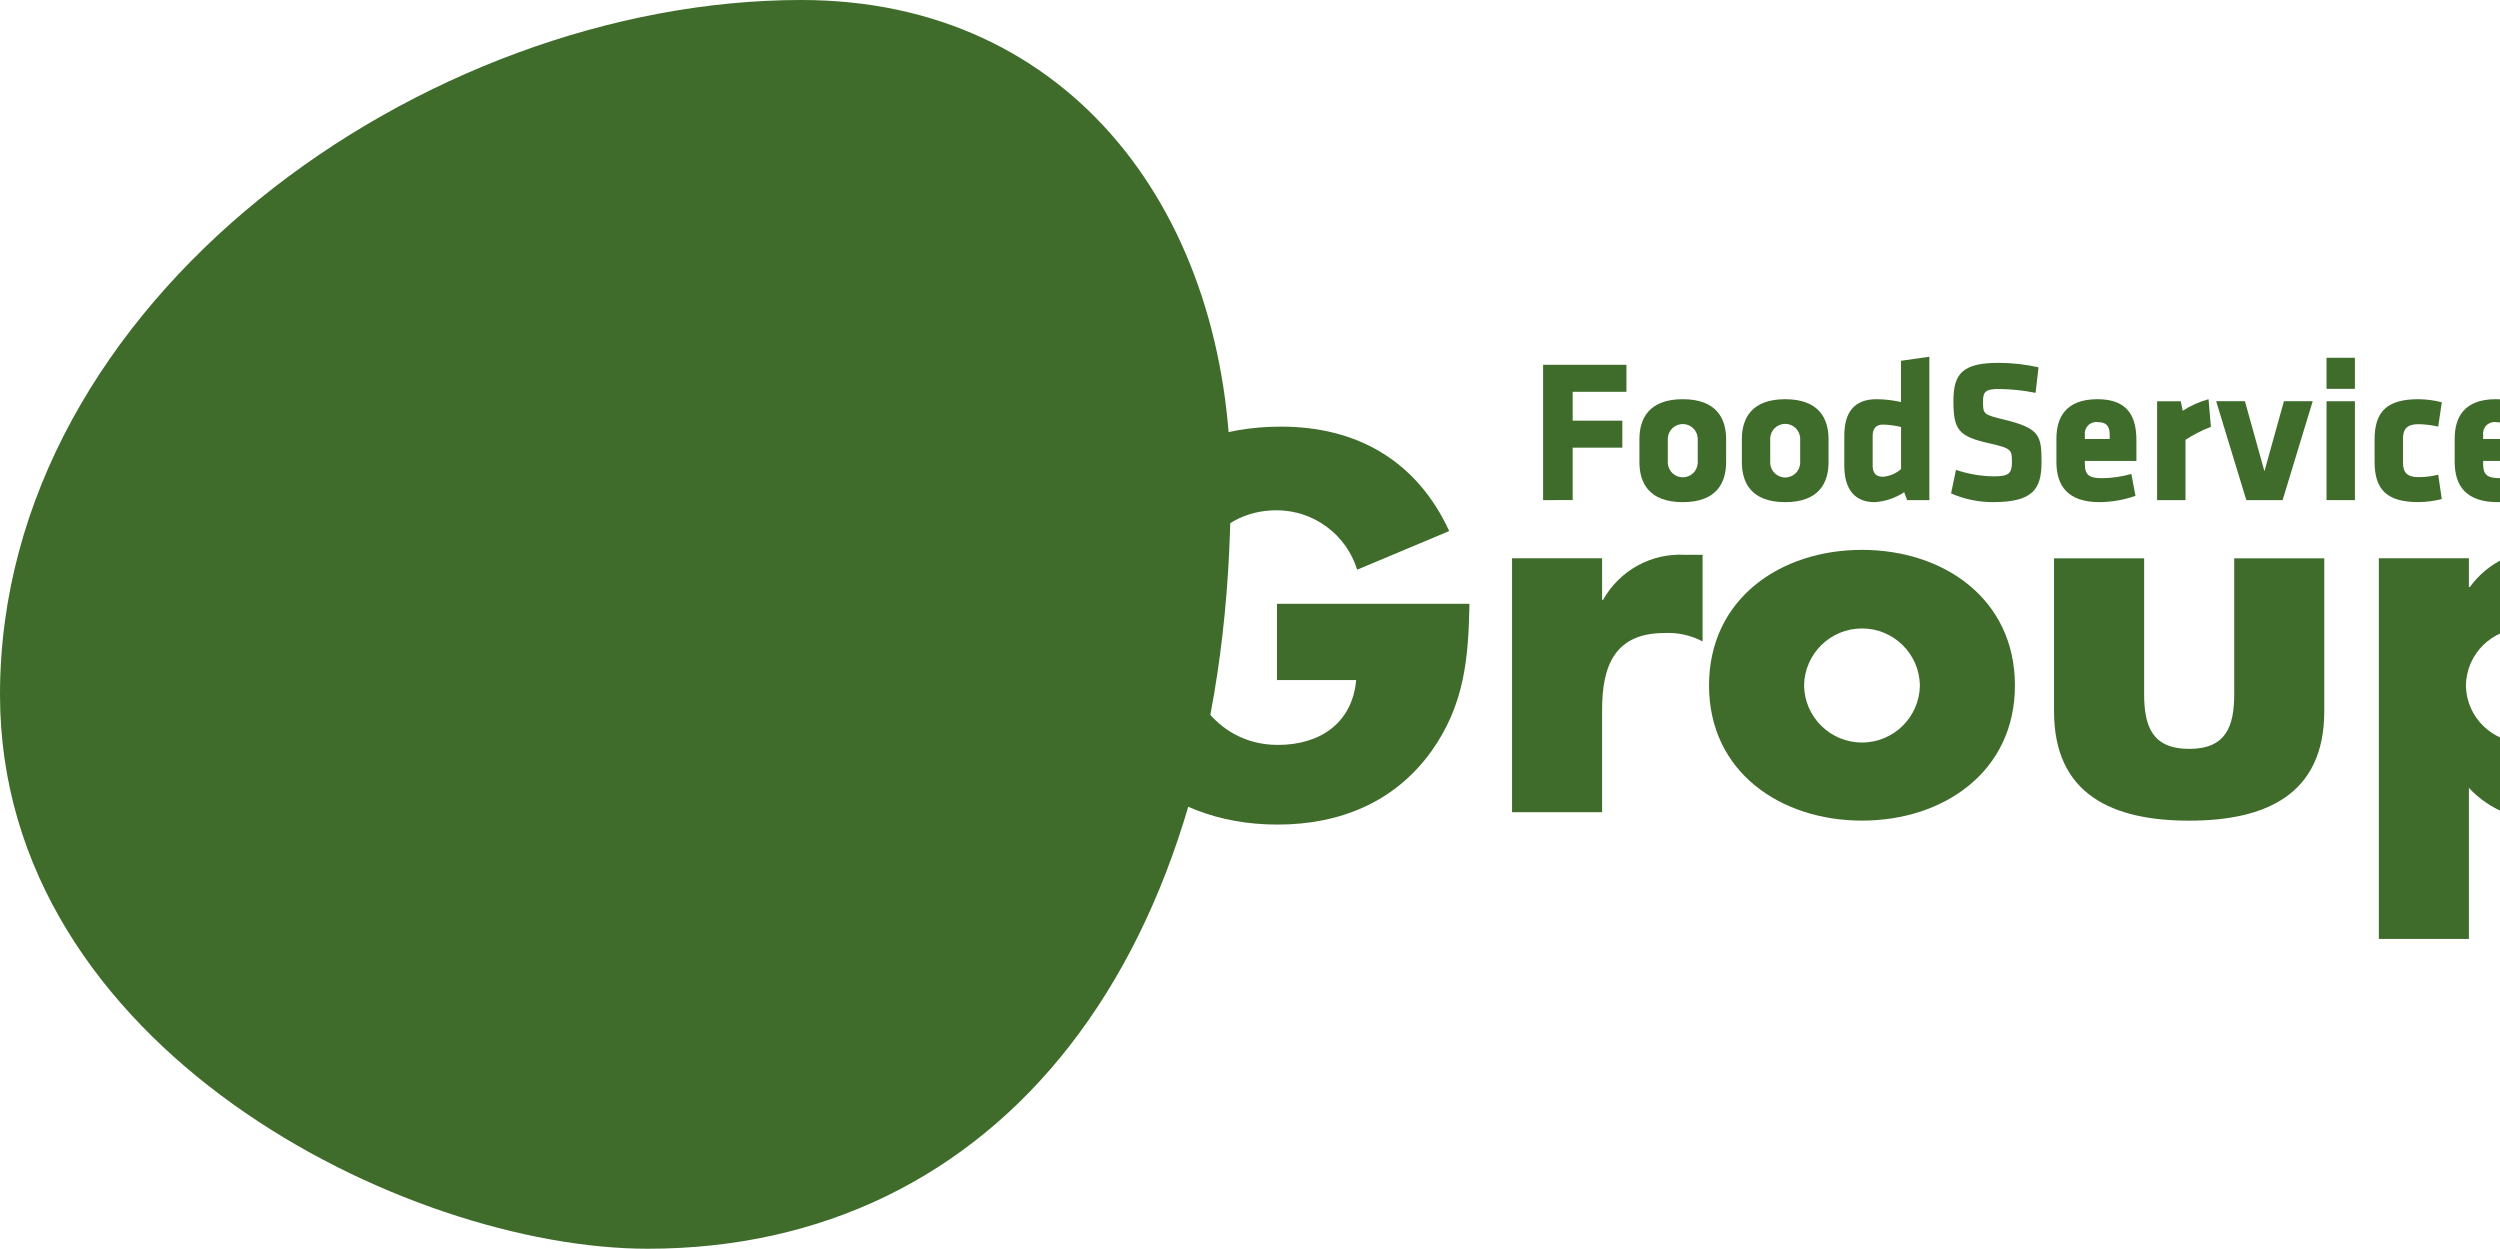
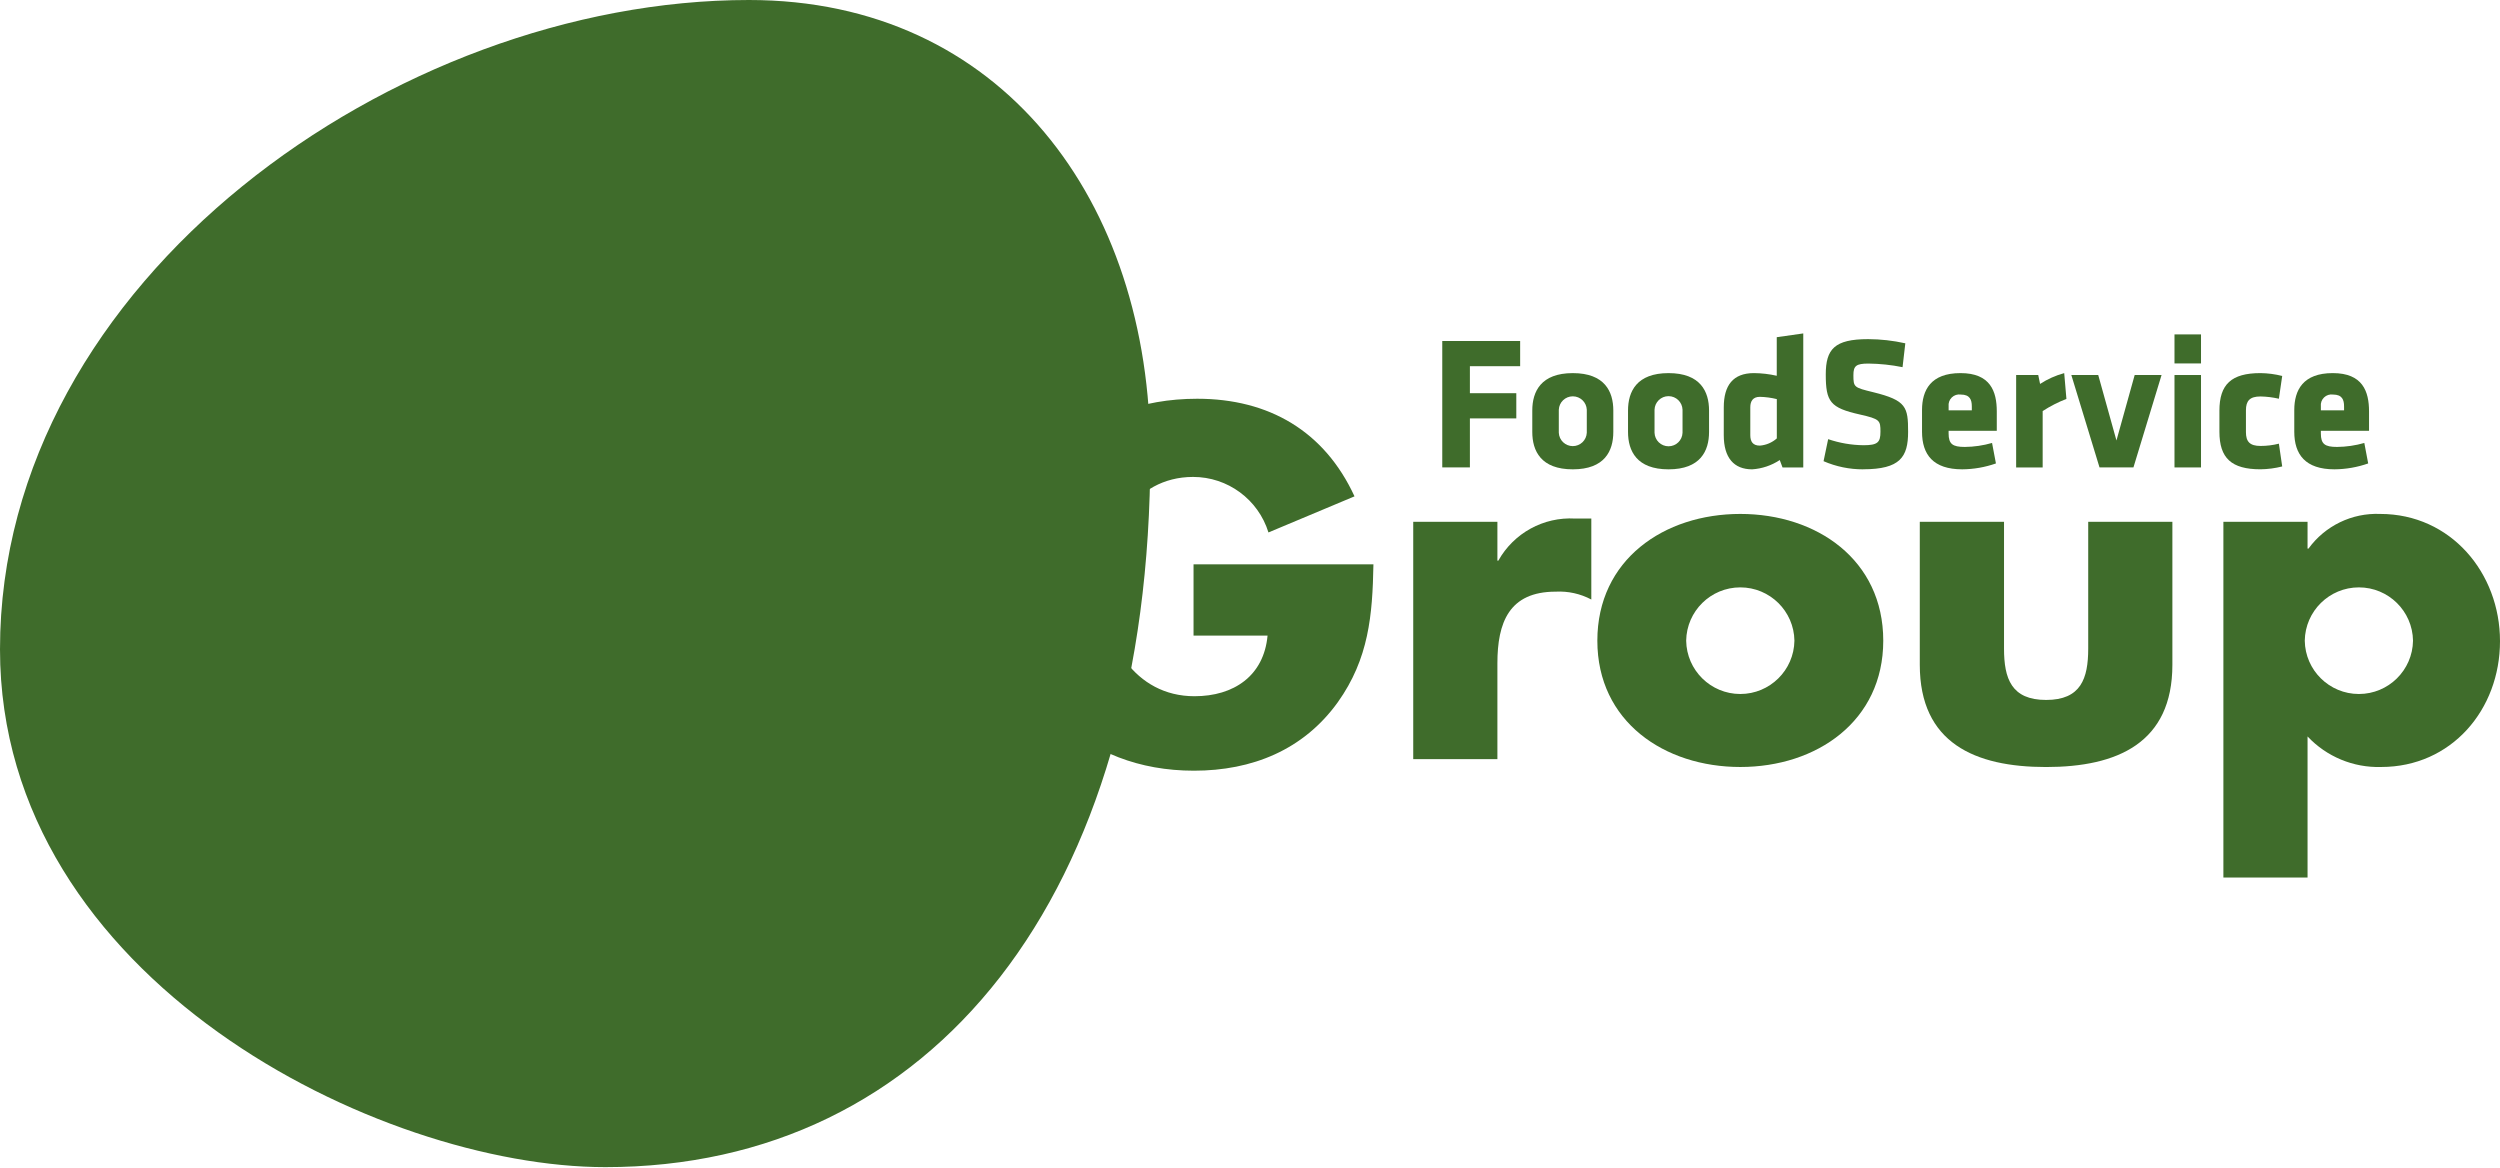
- <svg xmlns="http://www.w3.org/2000/svg" id="logo" width="186" height="92.907" viewBox="0 0 186 92.907">
+ <svg xmlns="http://www.w3.org/2000/svg" id="logo" width="199.005" height="92.907" viewBox="0 0 199.005 92.907">
  <defs>
    <clipPath id="clip-path">
-       <rect id="Прямоугольник_32" data-name="Прямоугольник 32" width="186" height="92.907" fill="none" />
+       <rect id="Прямоугольник_32" data-name="Прямоугольник 32" width="199.005" height="92.907" fill="none" />
    </clipPath>
  </defs>
  <g id="Сгруппировать_21" data-name="Сгруппировать 21" clip-path="url(#clip-path)">
    <rect id="Прямоугольник_33" data-name="Прямоугольник 33" width="66" height="36" transform="translate(14 29.585)" fill="#3f6c2b" />
    <path id="Контур_120" data-name="Контур 120" d="M215.3,86.847c-.074,4.051-.368,7.512-2.836,10.974-2.725,3.793-6.813,5.451-11.453,5.451-8.728,0-14.8-5.929-14.8-14.657,0-9.022,6.113-14.951,15.062-14.951,5.708,0,10.127,2.578,12.521,7.77l-6.85,2.873a6.275,6.275,0,0,0-6-4.419c-4.75,0-7.218,4.529-7.218,8.765,0,4.309,2.578,8.691,7.328,8.691,3.13,0,5.524-1.62,5.818-4.824h-5.892V86.847Z" transform="translate(-105.972 -41.923)" fill="#3f6c2b" />
    <path id="Контур_121" data-name="Контур 121" d="M267.782,99.149h.074a6.565,6.565,0,0,1,6.113-3.351h1.289v6.445a5.432,5.432,0,0,0-2.836-.626c-3.719,0-4.64,2.468-4.64,5.708v7.623h-6.7V96.056h6.7Z" transform="translate(-148.586 -54.52)" fill="#3f6c2b" />
    <path id="Контур_122" data-name="Контур 122" d="M317.857,105.034c0,6.408-5.3,10.054-11.379,10.054-6.04,0-11.38-3.609-11.38-10.054s5.3-10.09,11.38-10.09,11.379,3.646,11.379,10.09m-15.688,0a4.309,4.309,0,0,0,8.617,0,4.309,4.309,0,0,0-8.617,0" transform="translate(-167.946 -54.034)" fill="#3f6c2b" />
    <path id="Контур_123" data-name="Контур 123" d="M361.375,96.4v10.09c0,2.394.589,4.088,3.351,4.088s3.351-1.694,3.351-4.088V96.4h6.7v11.379c0,6.224-4.382,8.139-10.053,8.139s-10.054-1.915-10.054-8.139V96.4Z" transform="translate(-201.851 -54.861)" fill="#3f6c2b" />
    <path id="Контур_124" data-name="Контур 124" d="M417.448,97.706h.074a6.708,6.708,0,0,1,5.708-2.762c5.635,0,9.538,4.714,9.538,10.127,0,5.451-3.867,10.017-9.464,10.017a7.73,7.73,0,0,1-5.855-2.431v11.232h-6.7V95.57h6.7Zm-.221,7.328a4.309,4.309,0,0,0,8.617,0,4.309,4.309,0,0,0-8.617,0" transform="translate(-233.763 -54.034)" fill="#3f6c2b" />
    <path id="Контур_125" data-name="Контур 125" d="M151.417,92.838c0,3.387-2.581,3.387-5.192,3.387H145.01V89.3h1.215c2.8,0,5.192.039,5.192,3.538" transform="translate(-82.528 -50.822)" fill="#3f6c2b" />
-     <path id="Контур_126" data-name="Контур 126" d="M59.617,0C31.566,0,0,22.3,0,51.684c0,26.3,30.192,41.222,48.19,41.222,25.969,0,43.377-21.466,43.377-56.76C91.567,16,79.7,0,59.617,0M38.874,41.976a7.845,7.845,0,0,0-6.338-3.055c-4.417,0-7.4,3.387-7.4,7.7a7.2,7.2,0,0,0,7.51,7.549,8.31,8.31,0,0,0,6.226-2.947v8.656A20.459,20.459,0,0,1,32.5,61.164a15.466,15.466,0,0,1-10.423-4.089,13.578,13.578,0,0,1-4.455-10.492,14.513,14.513,0,0,1,4.089-10.164,15.037,15.037,0,0,1,10.57-4.494,16.961,16.961,0,0,1,6.592,1.4Zm11.673,18.45H43.329V32.661h7.217Zm16.02-9.208H62.482v9.208H55.26V32.661H66.308c5.968,0,10.091,2.762,10.091,9.13,0,6.558-3.533,9.428-9.833,9.428" fill="#3f6c2b" />
+     <path id="Контур_126" data-name="Контур 126" fill-rule="evenodd" d="M59.617,0C31.566,0,0,22.3,0,51.684c0,26.3,30.192,41.222,48.19,41.222,25.969,0,43.377-21.466,43.377-56.76C91.567,16,79.7,0,59.617,0M38.874,41.976a7.845,7.845,0,0,0-6.338-3.055c-4.417,0-7.4,3.387-7.4,7.7a7.2,7.2,0,0,0,7.51,7.549,8.31,8.31,0,0,0,6.226-2.947v8.656A20.459,20.459,0,0,1,32.5,61.164a15.466,15.466,0,0,1-10.423-4.089,13.578,13.578,0,0,1-4.455-10.492,14.513,14.513,0,0,1,4.089-10.164,15.037,15.037,0,0,1,10.57-4.494,16.961,16.961,0,0,1,6.592,1.4Zm11.673,18.45H43.329V32.661h7.217Zm16.02-9.208H62.482v9.208H55.26V32.661H66.308c5.968,0,10.091,2.762,10.091,9.13,0,6.558-3.533,9.428-9.833,9.428" fill="#3f6c2b" />
    <path id="Контур_127" data-name="Контур 127" d="M266.446,73.065V63h6.2v2.009h-4v2.145h3.694v2.009h-3.694v3.9Z" transform="translate(-151.639 -35.857)" fill="#3f6c2b" />
    <path id="Контур_128" data-name="Контур 128" d="M283.078,73.613V71.906c0-1.511.689-2.976,3.225-2.976s3.225,1.465,3.225,2.976v1.707c0,1.511-.689,2.976-3.225,2.976s-3.225-1.465-3.225-2.976m4.339.061V71.845a1.115,1.115,0,0,0-2.228,0v1.828a1.115,1.115,0,0,0,2.228,0" transform="translate(-161.105 -39.229)" fill="#3f6c2b" />
    <path id="Контур_129" data-name="Контур 129" d="M300.766,73.613V71.906c0-1.511.689-2.976,3.225-2.976s3.225,1.465,3.225,2.976v1.707c0,1.511-.689,2.976-3.225,2.976s-3.225-1.465-3.225-2.976m4.339.061V71.845a1.115,1.115,0,0,0-2.229,0v1.828a1.115,1.115,0,0,0,2.229,0" transform="translate(-171.172 -39.229)" fill="#3f6c2b" />
    <path id="Контур_130" data-name="Контур 130" d="M318.454,67.478c0-1.737.733-2.719,2.4-2.719a8.462,8.462,0,0,1,1.817.212V61.9l2.111-.3V72.268H323.13l-.22-.589a4.507,4.507,0,0,1-2.2.74c-1.451,0-2.257-.922-2.257-2.719Zm4.222-.649a6.188,6.188,0,0,0-1.349-.181c-.557,0-.762.347-.762.831V69.7c0,.514.205.831.762.831a2.305,2.305,0,0,0,1.349-.574Z" transform="translate(-181.238 -35.059)" fill="#3f6c2b" />
    <path id="Контур_131" data-name="Контур 131" d="M340.042,73.018a7.844,7.844,0,0,1-3.152-.649l.366-1.753a9.033,9.033,0,0,0,2.815.483c1.128,0,1.348-.227,1.348-1.072,0-.907-.043-1.012-1.642-1.375-2.36-.529-2.711-1.013-2.711-3.188,0-2.009.688-2.81,3.371-2.81a13.839,13.839,0,0,1,2.961.332l-.22,1.9a14.453,14.453,0,0,0-2.712-.287c-.982,0-1.2.181-1.2.922,0,.967.044.982,1.584,1.359,2.638.65,2.77,1.178,2.77,3.158,0,1.994-.63,2.976-3.576,2.976" transform="translate(-191.731 -35.658)" fill="#3f6c2b" />
    <path id="Контур_132" data-name="Контур 132" d="M357.2,73.522v.212c0,.846.323,1.072,1.29,1.072a8.1,8.1,0,0,0,2.169-.317l.308,1.631a8.275,8.275,0,0,1-2.683.468c-2.316,0-3.2-1.178-3.2-2.991V71.875c0-1.586.689-2.946,3.064-2.946s2.887,1.45,2.887,3.052v1.541Zm1.847-1.949c0-.514-.147-.937-.879-.937a.849.849,0,0,0-.967.937v.318h1.847Z" transform="translate(-202.087 -39.229)" fill="#3f6c2b" />
    <path id="Контур_133" data-name="Контур 133" d="M374.579,71.951v4.487h-2.111V69.081h1.759l.146.71a6.776,6.776,0,0,1,1.921-.861l.176,2.054a10.224,10.224,0,0,0-1.891.967" transform="translate(-211.979 -39.229)" fill="#3f6c2b" />
    <path id="Контур_134" data-name="Контур 134" d="M387.612,76.637h-2.7l-2.244-7.357h2.141l1.451,5.212,1.451-5.212h2.14Z" transform="translate(-217.786 -39.429)" fill="#3f6c2b" />
    <path id="Контур_135" data-name="Контур 135" d="M401.721,61.777h2.111v2.311h-2.111Zm0,3.233h2.111v7.357h-2.111Z" transform="translate(-228.627 -35.158)" fill="#3f6c2b" />
    <path id="Контур_136" data-name="Контур 136" d="M412.131,73.627c0,.756.308,1.1,1.158,1.1a5.912,5.912,0,0,0,1.465-.181l.264,1.813a7.386,7.386,0,0,1-1.729.227c-2.316,0-3.269-.891-3.269-2.991V71.921c0-2.1.952-2.992,3.269-2.992a7.41,7.41,0,0,1,1.729.227l-.264,1.813a7.159,7.159,0,0,0-1.465-.181c-.85,0-1.158.347-1.158,1.1Z" transform="translate(-233.35 -39.229)" fill="#3f6c2b" />
    <path id="Контур_137" data-name="Контур 137" d="M425.973,73.522v.212c0,.846.322,1.072,1.29,1.072a8.1,8.1,0,0,0,2.169-.317l.308,1.631a8.274,8.274,0,0,1-2.683.468c-2.316,0-3.2-1.178-3.2-2.991V71.875c0-1.586.689-2.946,3.064-2.946s2.887,1.45,2.887,3.052v1.541Zm1.847-1.949c0-.514-.147-.937-.879-.937a.849.849,0,0,0-.967.937v.318h1.847Z" transform="translate(-241.228 -39.229)" fill="#3f6c2b" />
  </g>
</svg>
